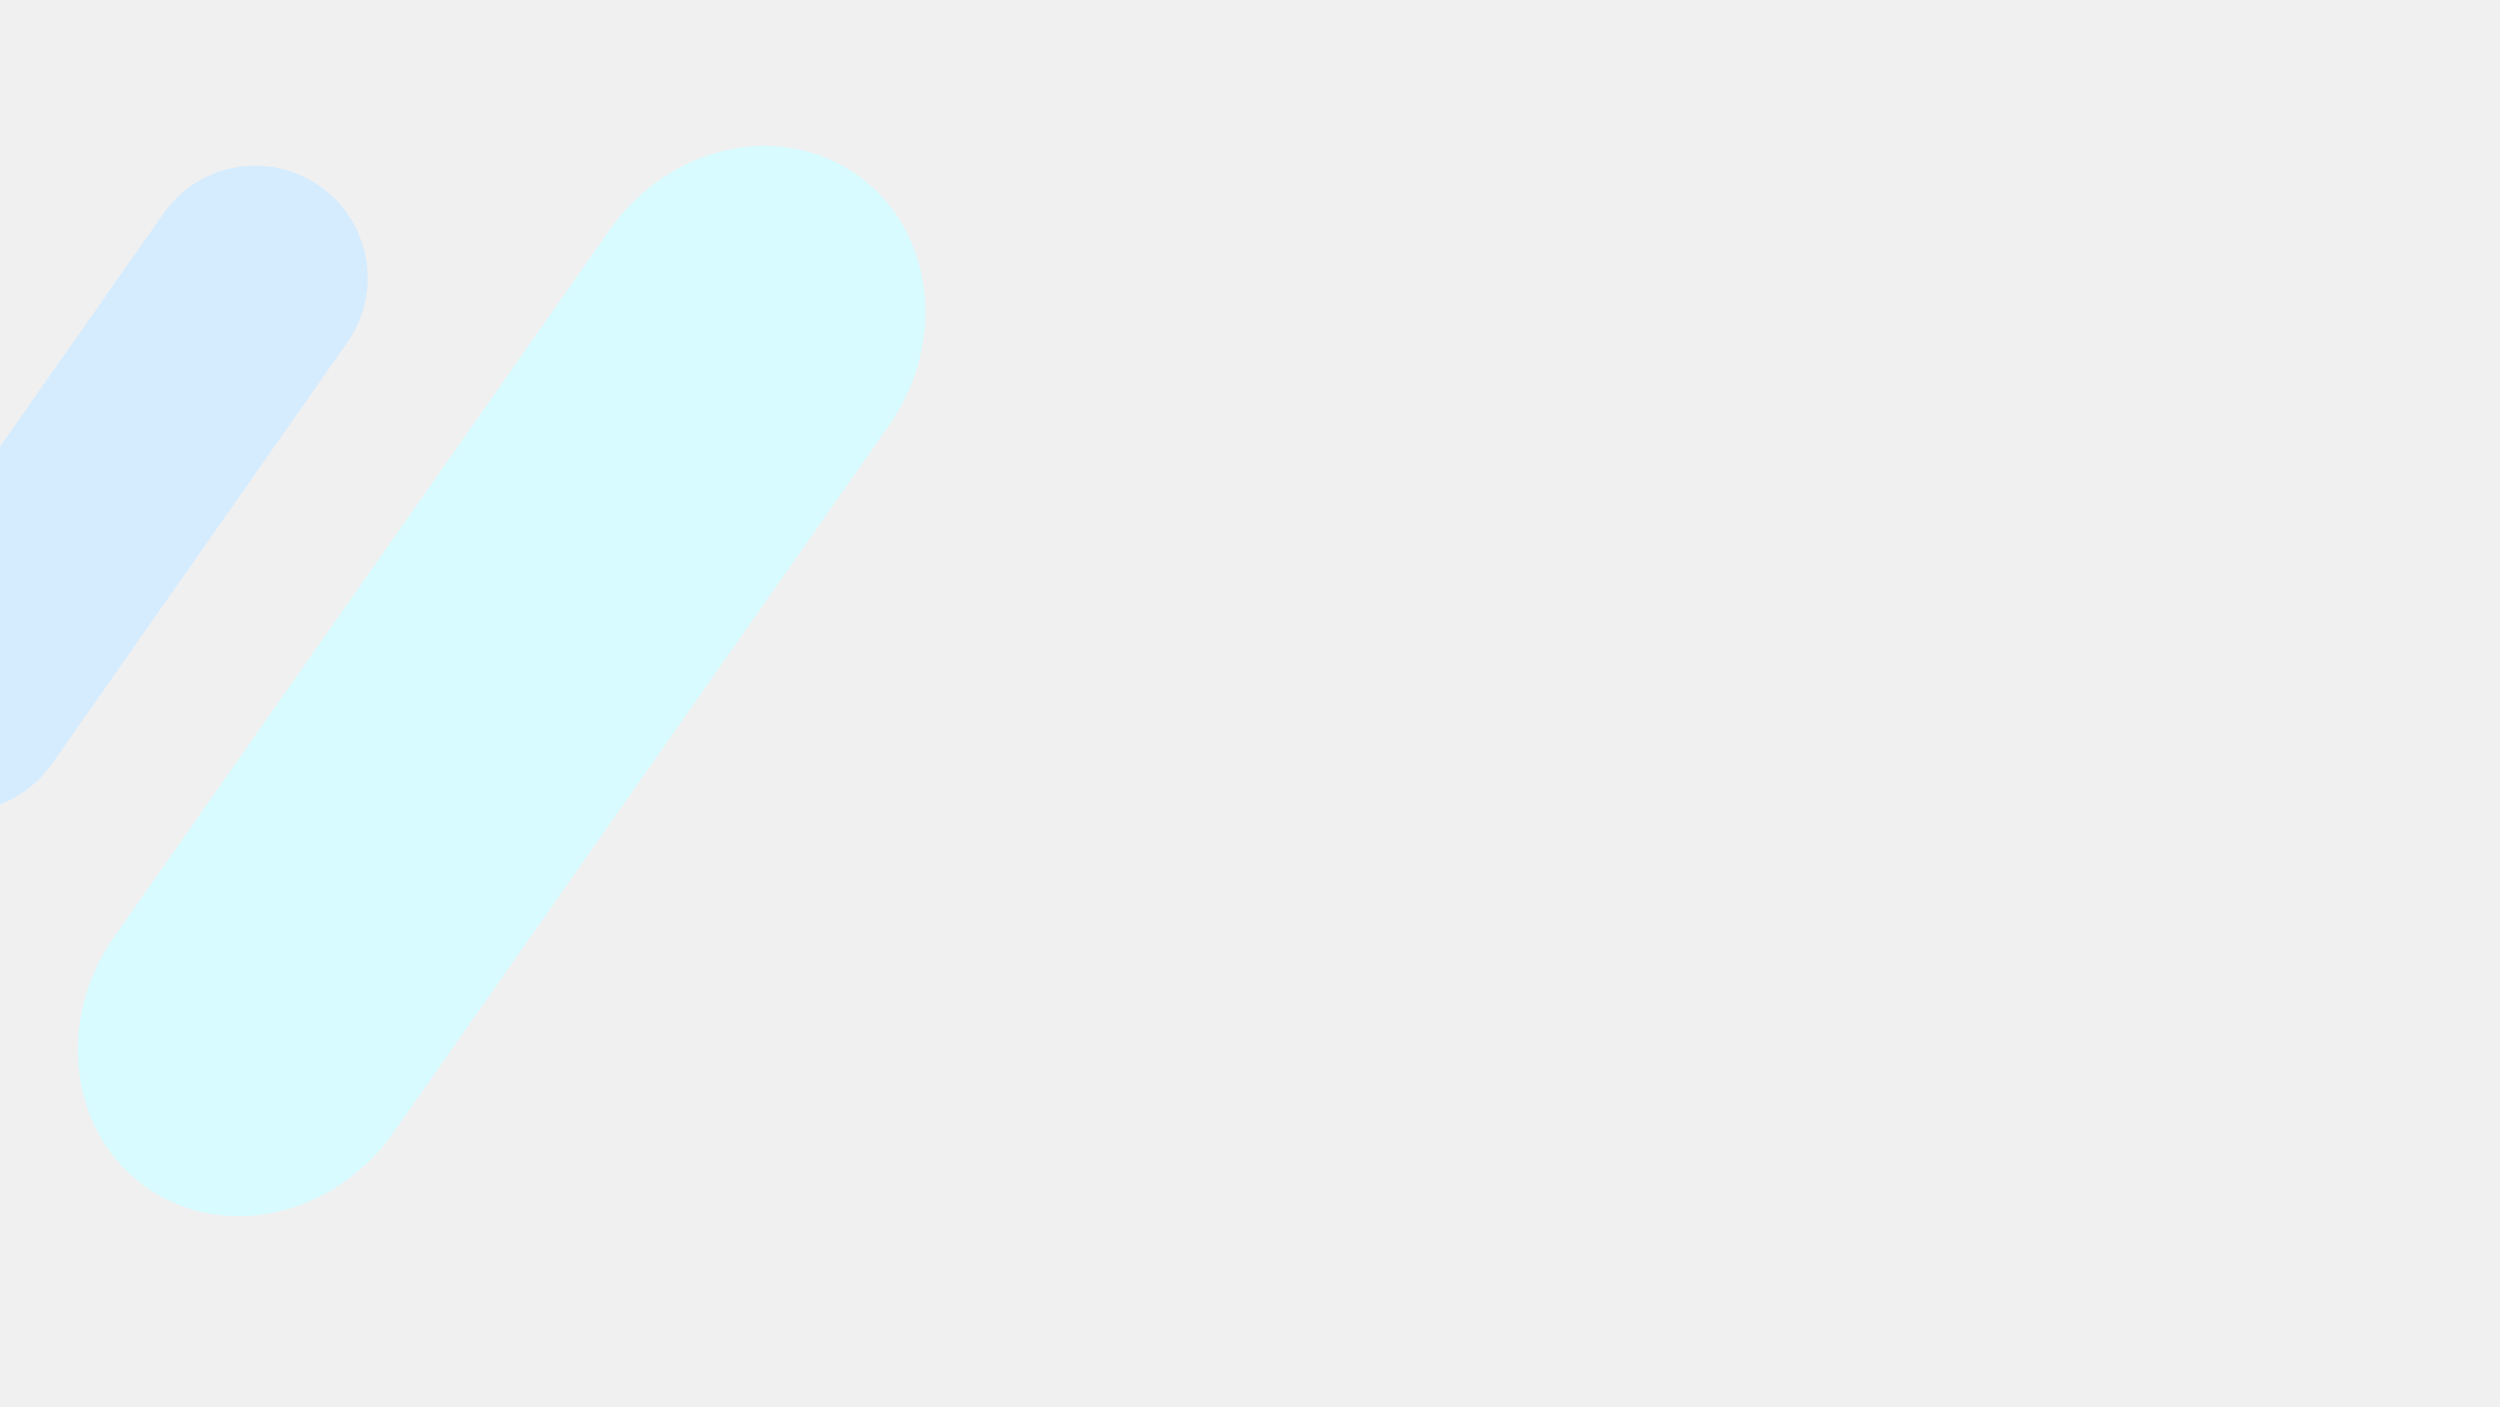
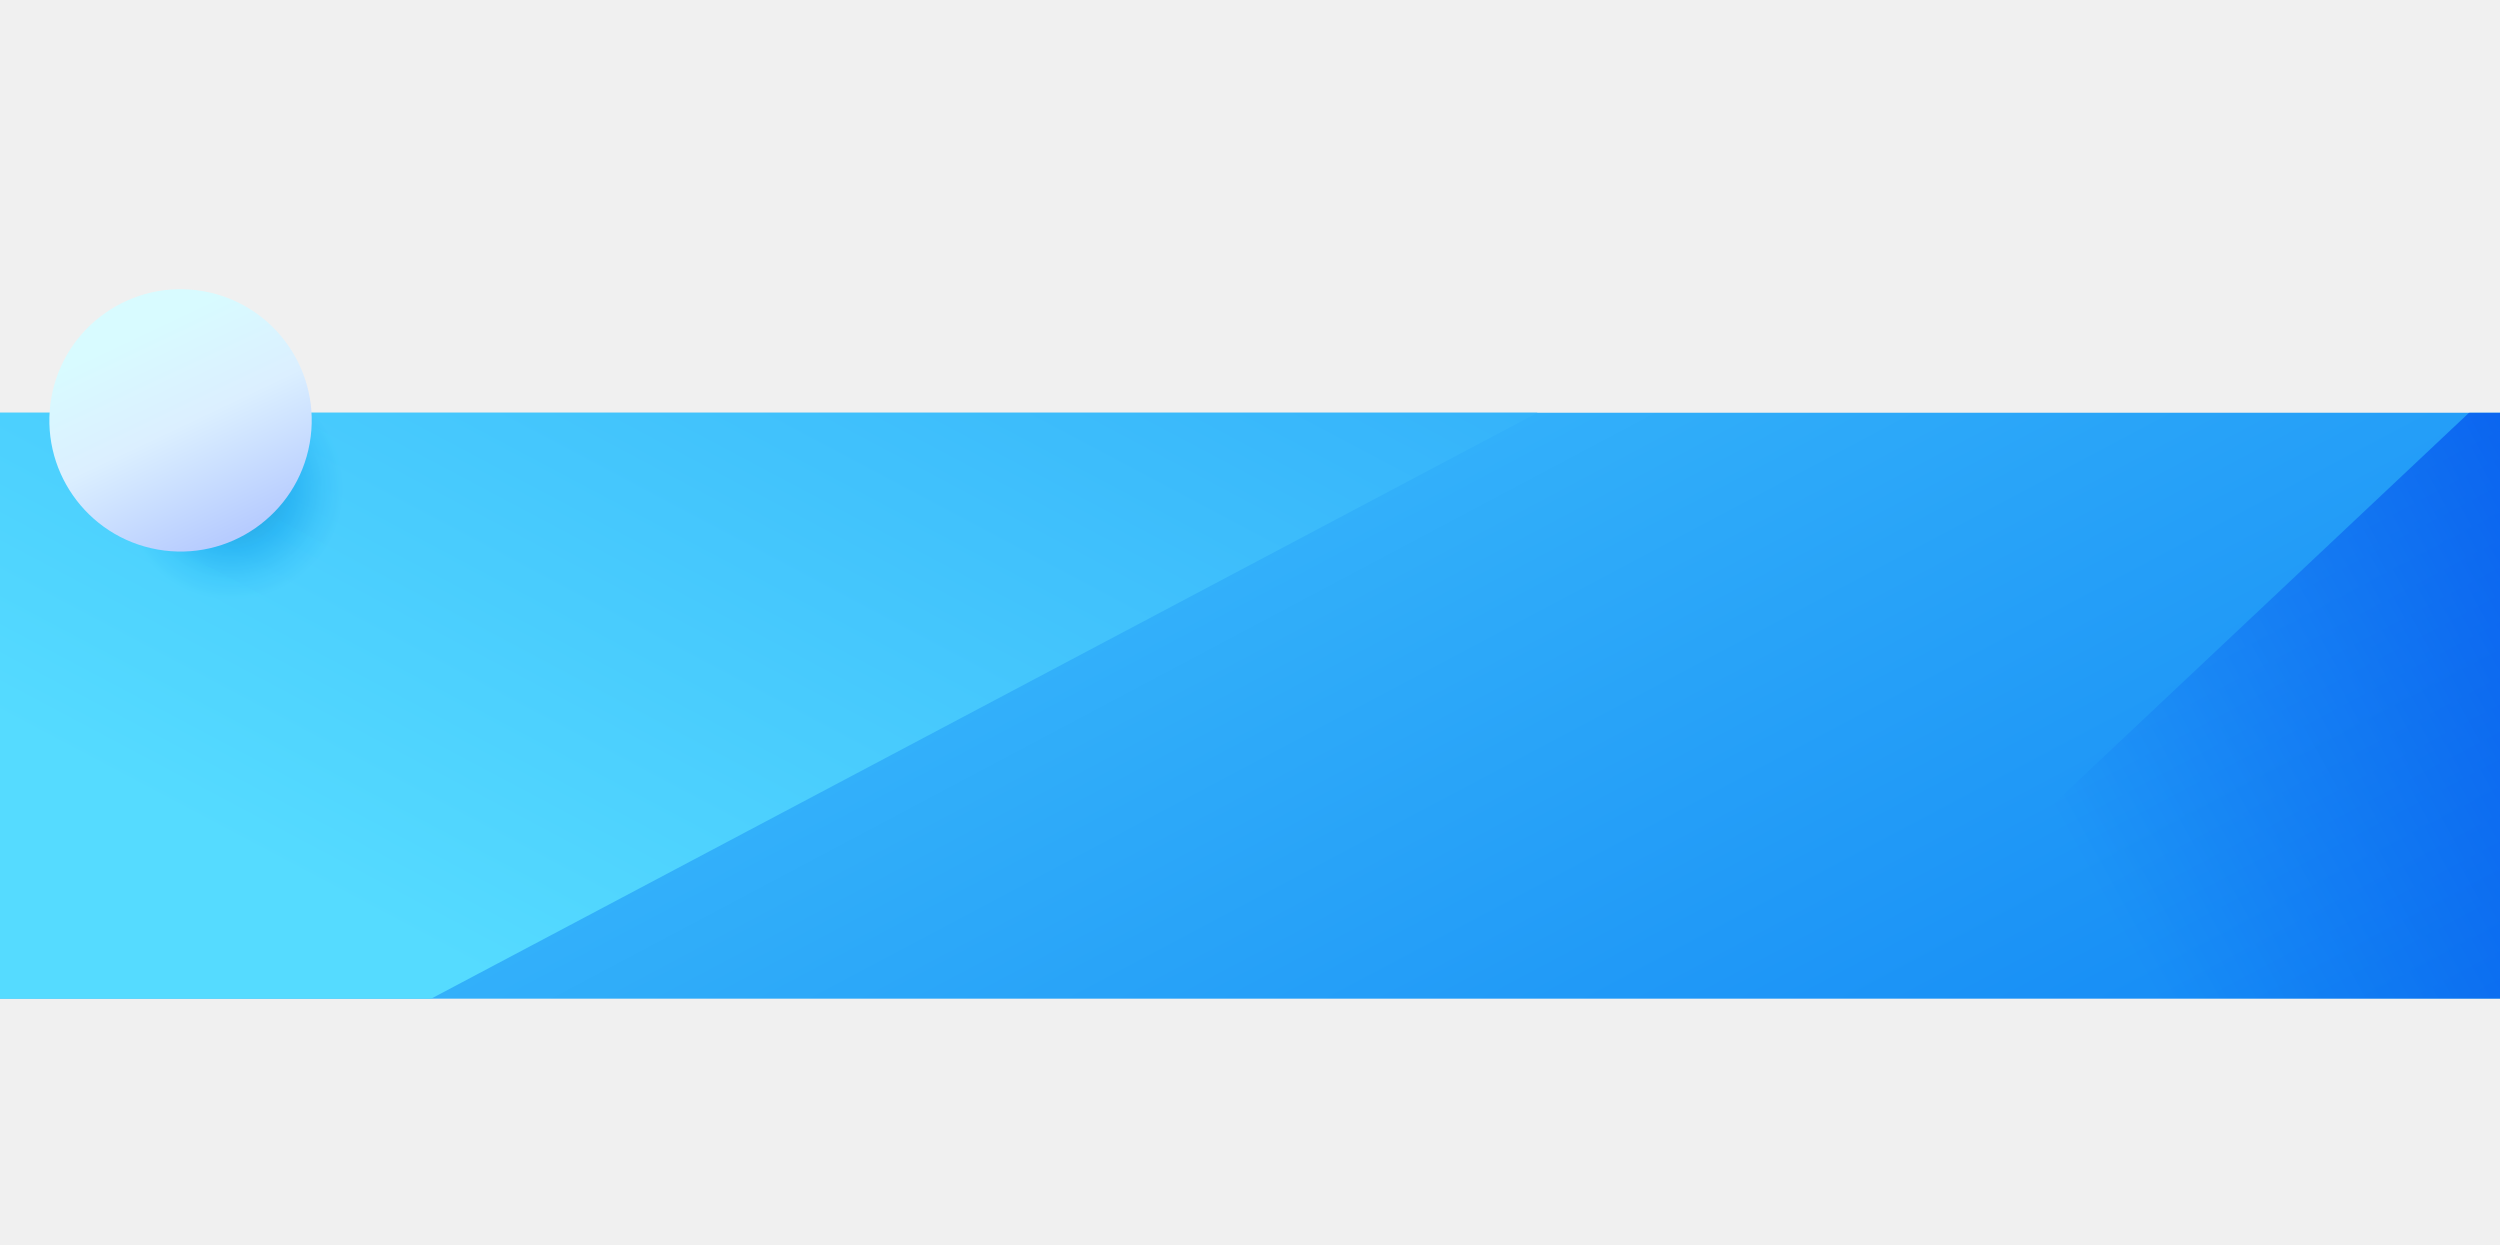
- <svg xmlns="http://www.w3.org/2000/svg" width="1920" height="1080" viewBox="0 0 1920 1080">
+ <svg xmlns="http://www.w3.org/2000/svg" xmlns:xlink="http://www.w3.org/1999/xlink" width="1920" height="956" viewBox="0 0 1920 956">
  <defs>
    <clipPath id="clip-path">
-       <rect id="矩形_3526" data-name="矩形 3526" width="1920" height="1080" transform="translate(8273 -5005)" fill="#fff" />
+       <rect id="矩形_3566" data-name="矩形 3566" width="1920" height="450" transform="translate(11391 -6888.187)" fill="#55dbff" />
    </clipPath>
+     <linearGradient id="linear-gradient" x1="0.058" y1="0.058" x2="0.99" y2="0.99" gradientUnits="objectBoundingBox">
+       <stop offset="0" stop-color="#55dbff" />
+       <stop offset="1" stop-color="#0c80f4" />
+     </linearGradient>
+     <linearGradient id="linear-gradient-2" x1="-0.058" y1="0.558" x2="0.895" y2="-0.395" xlink:href="#linear-gradient" />
+     <linearGradient id="linear-gradient-3" x1="-0.064" y1="0.564" x2="0.779" y2="-0.279" gradientUnits="objectBoundingBox">
+       <stop offset="0" stop-color="#fff" />
+       <stop offset="0.998" stop-color="#0c80f4" />
+     </linearGradient>
+     <linearGradient id="linear-gradient-4" x1="0.54" y1="0.83" x2="1.493" y2="0.146" xlink:href="#linear-gradient-3" />
+     <radialGradient id="radial-gradient" cx="0.5" cy="0.5" r="0.5" gradientTransform="translate(0.871 -0.102) rotate(76.667)" gradientUnits="objectBoundingBox">
+       <stop offset="0" stop-color="#37a1bc" />
+       <stop offset="0.546" stop-color="#70d7f3" />
+       <stop offset="0.815" stop-color="#cff3fc" />
+       <stop offset="1" stop-color="#fff" />
+     </radialGradient>
+     <linearGradient id="linear-gradient-5" x1="0.134" y1="0.818" x2="0.829" y2="0.322" gradientUnits="objectBoundingBox">
+       <stop offset="0" stop-color="#b7ccff" />
+       <stop offset="0.545" stop-color="#dbefff" />
+       <stop offset="1" stop-color="#d8fbff" />
+     </linearGradient>
  </defs>
-   <g id="ad-bg" transform="translate(-8273 5005)" clip-path="url(#clip-path)">
-     <rect id="矩形_3525" data-name="矩形 3525" width="172.476" height="567.248" rx="86" transform="matrix(0.819, 0.574, -0.574, 0.819, 8447.937, -4911.541)" fill="#d5ecff" />
-     <path id="路径_32672" data-name="路径 32672" d="M130.929,0c72.31,0,130.929,64.3,130.929,143.611V806.382c0,79.314-58.619,143.611-130.929,143.611S0,885.7,0,806.382V143.611C0,64.3,58.619,0,130.929,0Z" transform="matrix(0.819, 0.574, -0.574, 0.819, 8823.653, -4946.116)" fill="#d8fbff" />
+   <g id="ad-bg" transform="translate(-11391 7177.972)">
+     <rect id="矩形_3567" data-name="矩形 3567" width="1920" height="956" transform="translate(11391 -7177.972)" fill="rgba(85,219,255,0)" />
+     <g id="蒙版组_11" data-name="蒙版组 11" transform="translate(0 27.187)" clip-path="url(#clip-path)">
+       <g id="组_17001" data-name="组 17001" transform="translate(11391 -7279.663)">
+         <rect id="矩形_3565" data-name="矩形 3565" width="1920" height="1016.826" transform="translate(0 0.026)" fill="url(#linear-gradient)" />
+         <path id="路径_32684" data-name="路径 32684" d="M63.74,1269.517,1983.712,252.665H63.74Z" transform="translate(-63.74 -252.665)" fill="url(#linear-gradient-2)" />
+         <path id="路径_32685" data-name="路径 32685" d="M604.834,252.67H63.74V762.127Z" transform="translate(-63.74 -252.644)" fill="url(#linear-gradient-3)" style="mix-blend-mode: multiply;isolation: isolate" />
+         <path id="路径_32686" data-name="路径 32686" d="M662.056,322.443,168.049,787.567,362.017,970.193H662.056Z" transform="translate(1257.944 46.659)" fill="url(#linear-gradient-4)" style="mix-blend-mode: multiply;isolation: isolate" />
+       </g>
+     </g>
+     <g id="组_17000" data-name="组 17000" transform="translate(11412.779 -6972)">
+       <ellipse id="椭圆_243" data-name="椭圆 243" cx="85.624" cy="85.625" rx="85.624" ry="85.625" transform="translate(53.435 232.707) rotate(-76.667)" opacity="0.7" fill="url(#radial-gradient)" style="mix-blend-mode: multiply;isolation: isolate" />
+       <ellipse id="椭圆_244" data-name="椭圆 244" cx="100.735" cy="100.736" rx="100.735" ry="100.736" transform="translate(0 198.331) rotate(-79.872)" fill="url(#linear-gradient-5)" />
+     </g>
  </g>
</svg>
